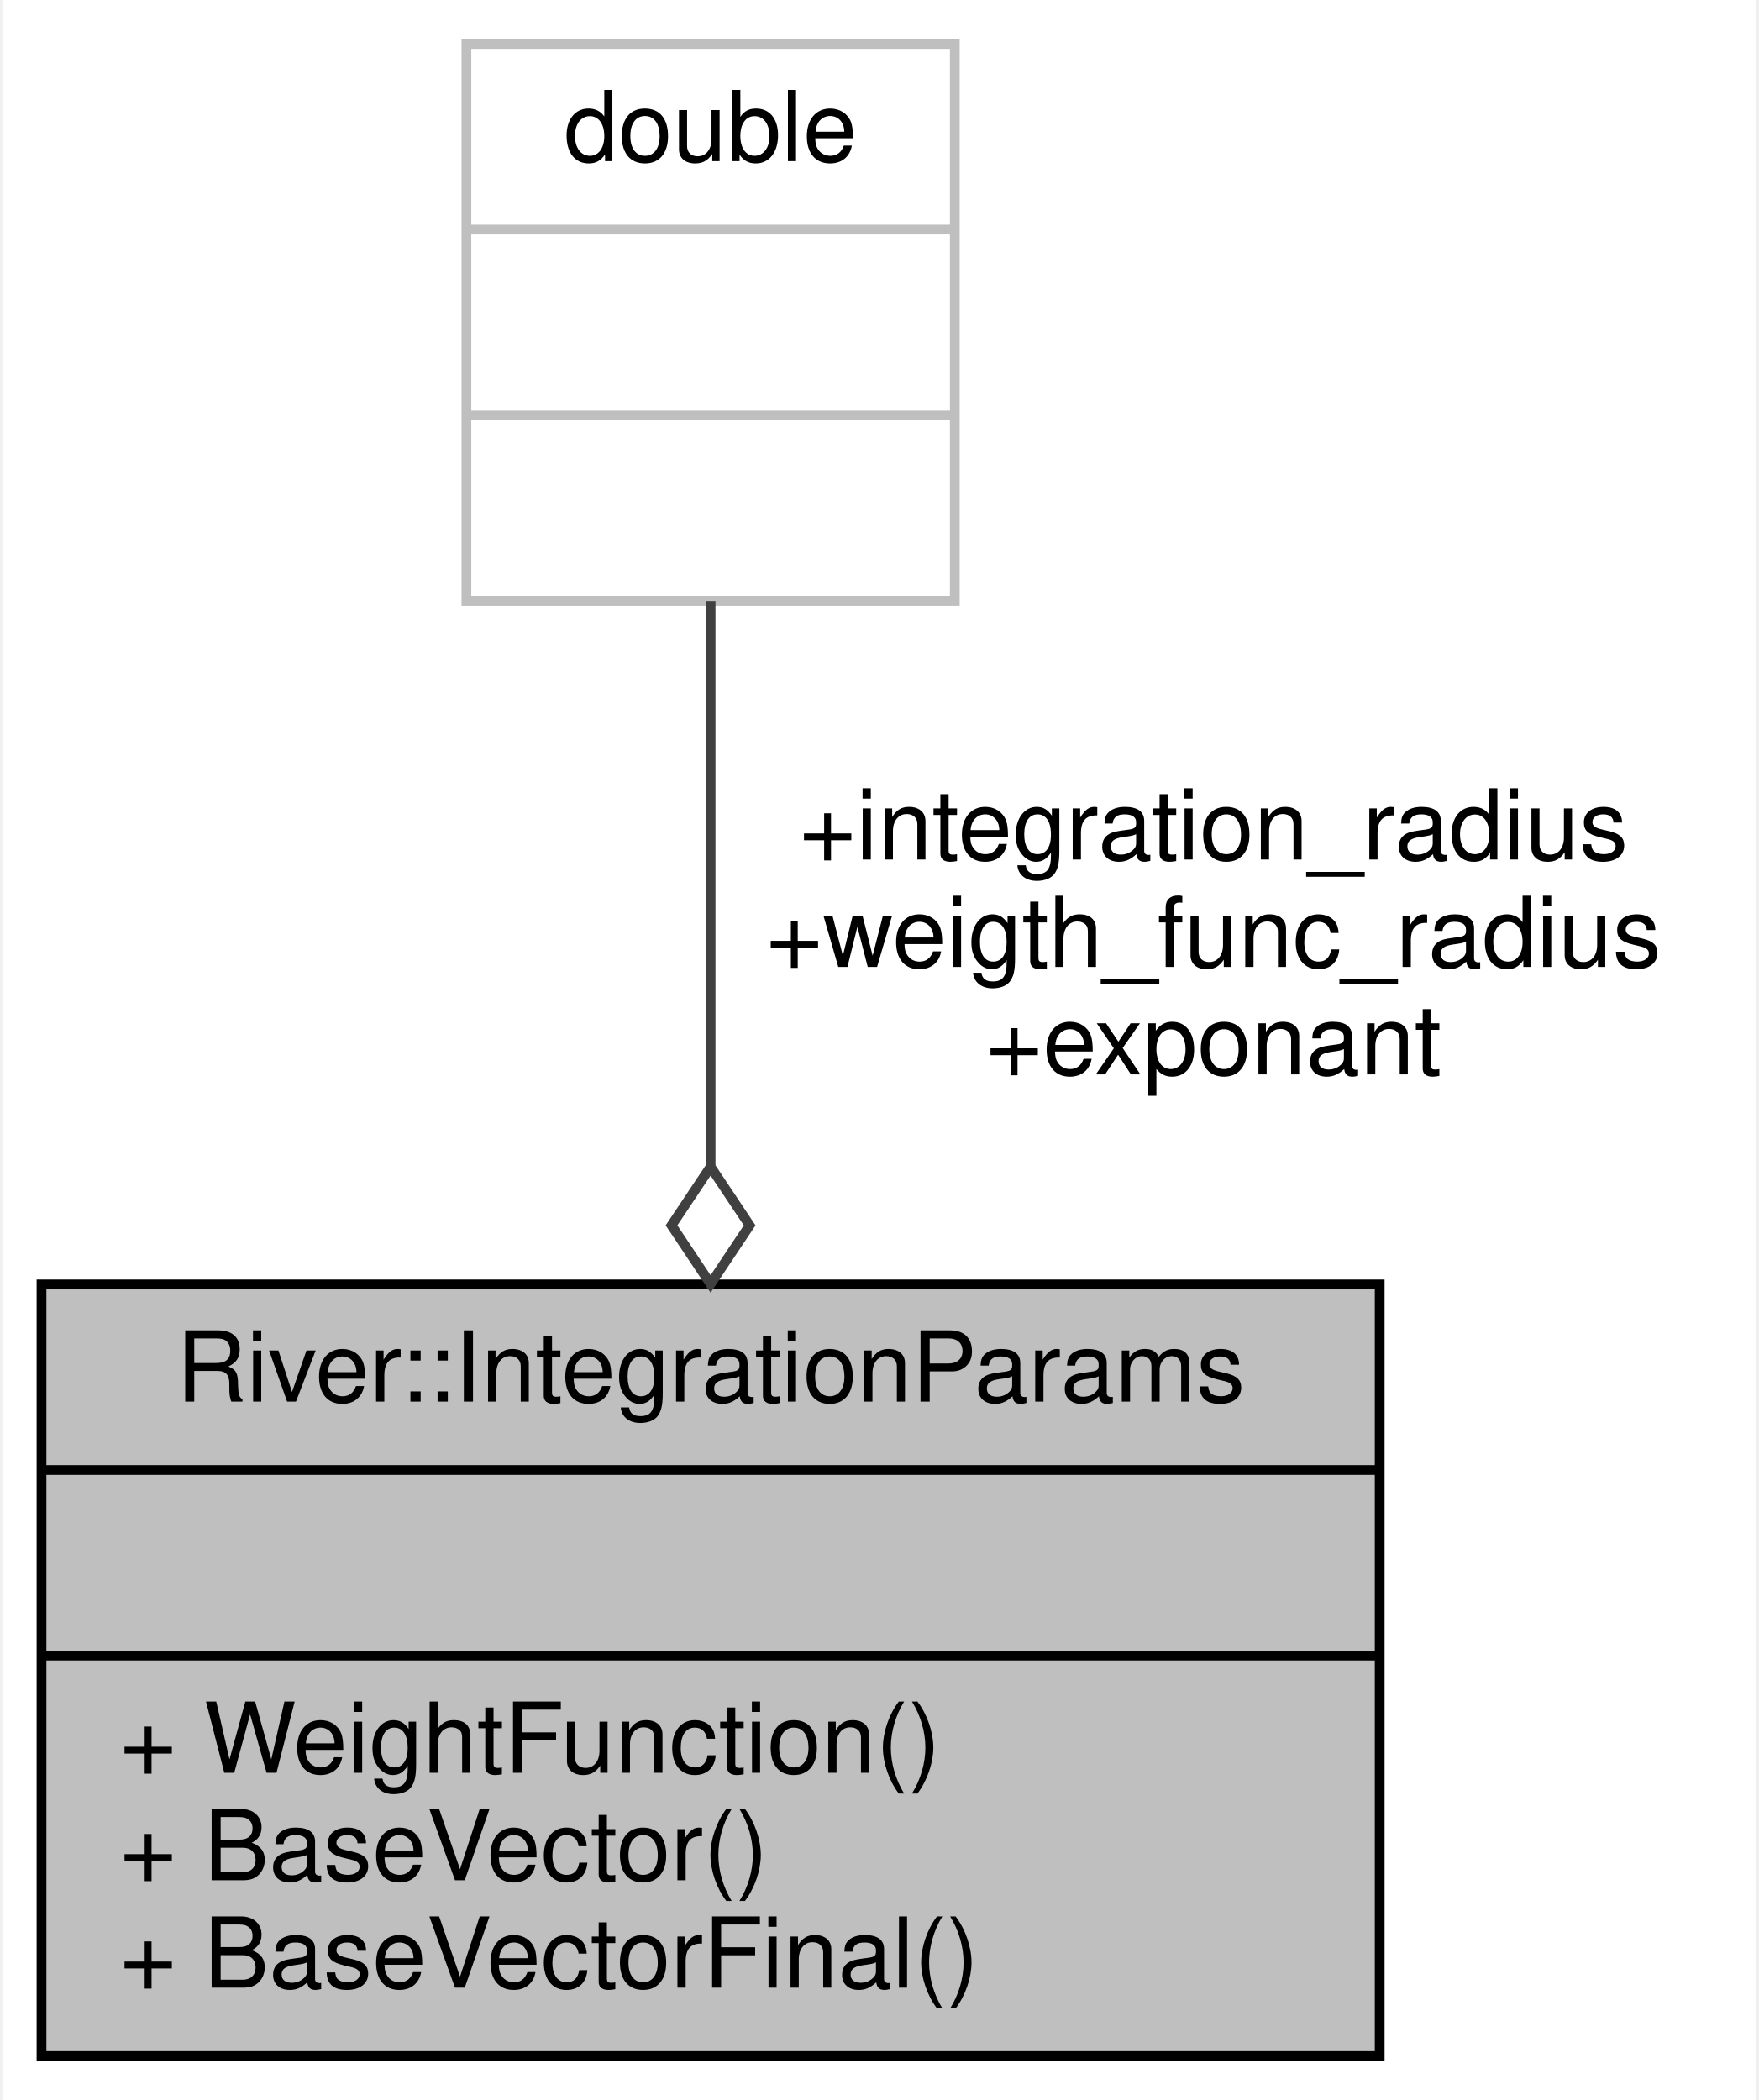
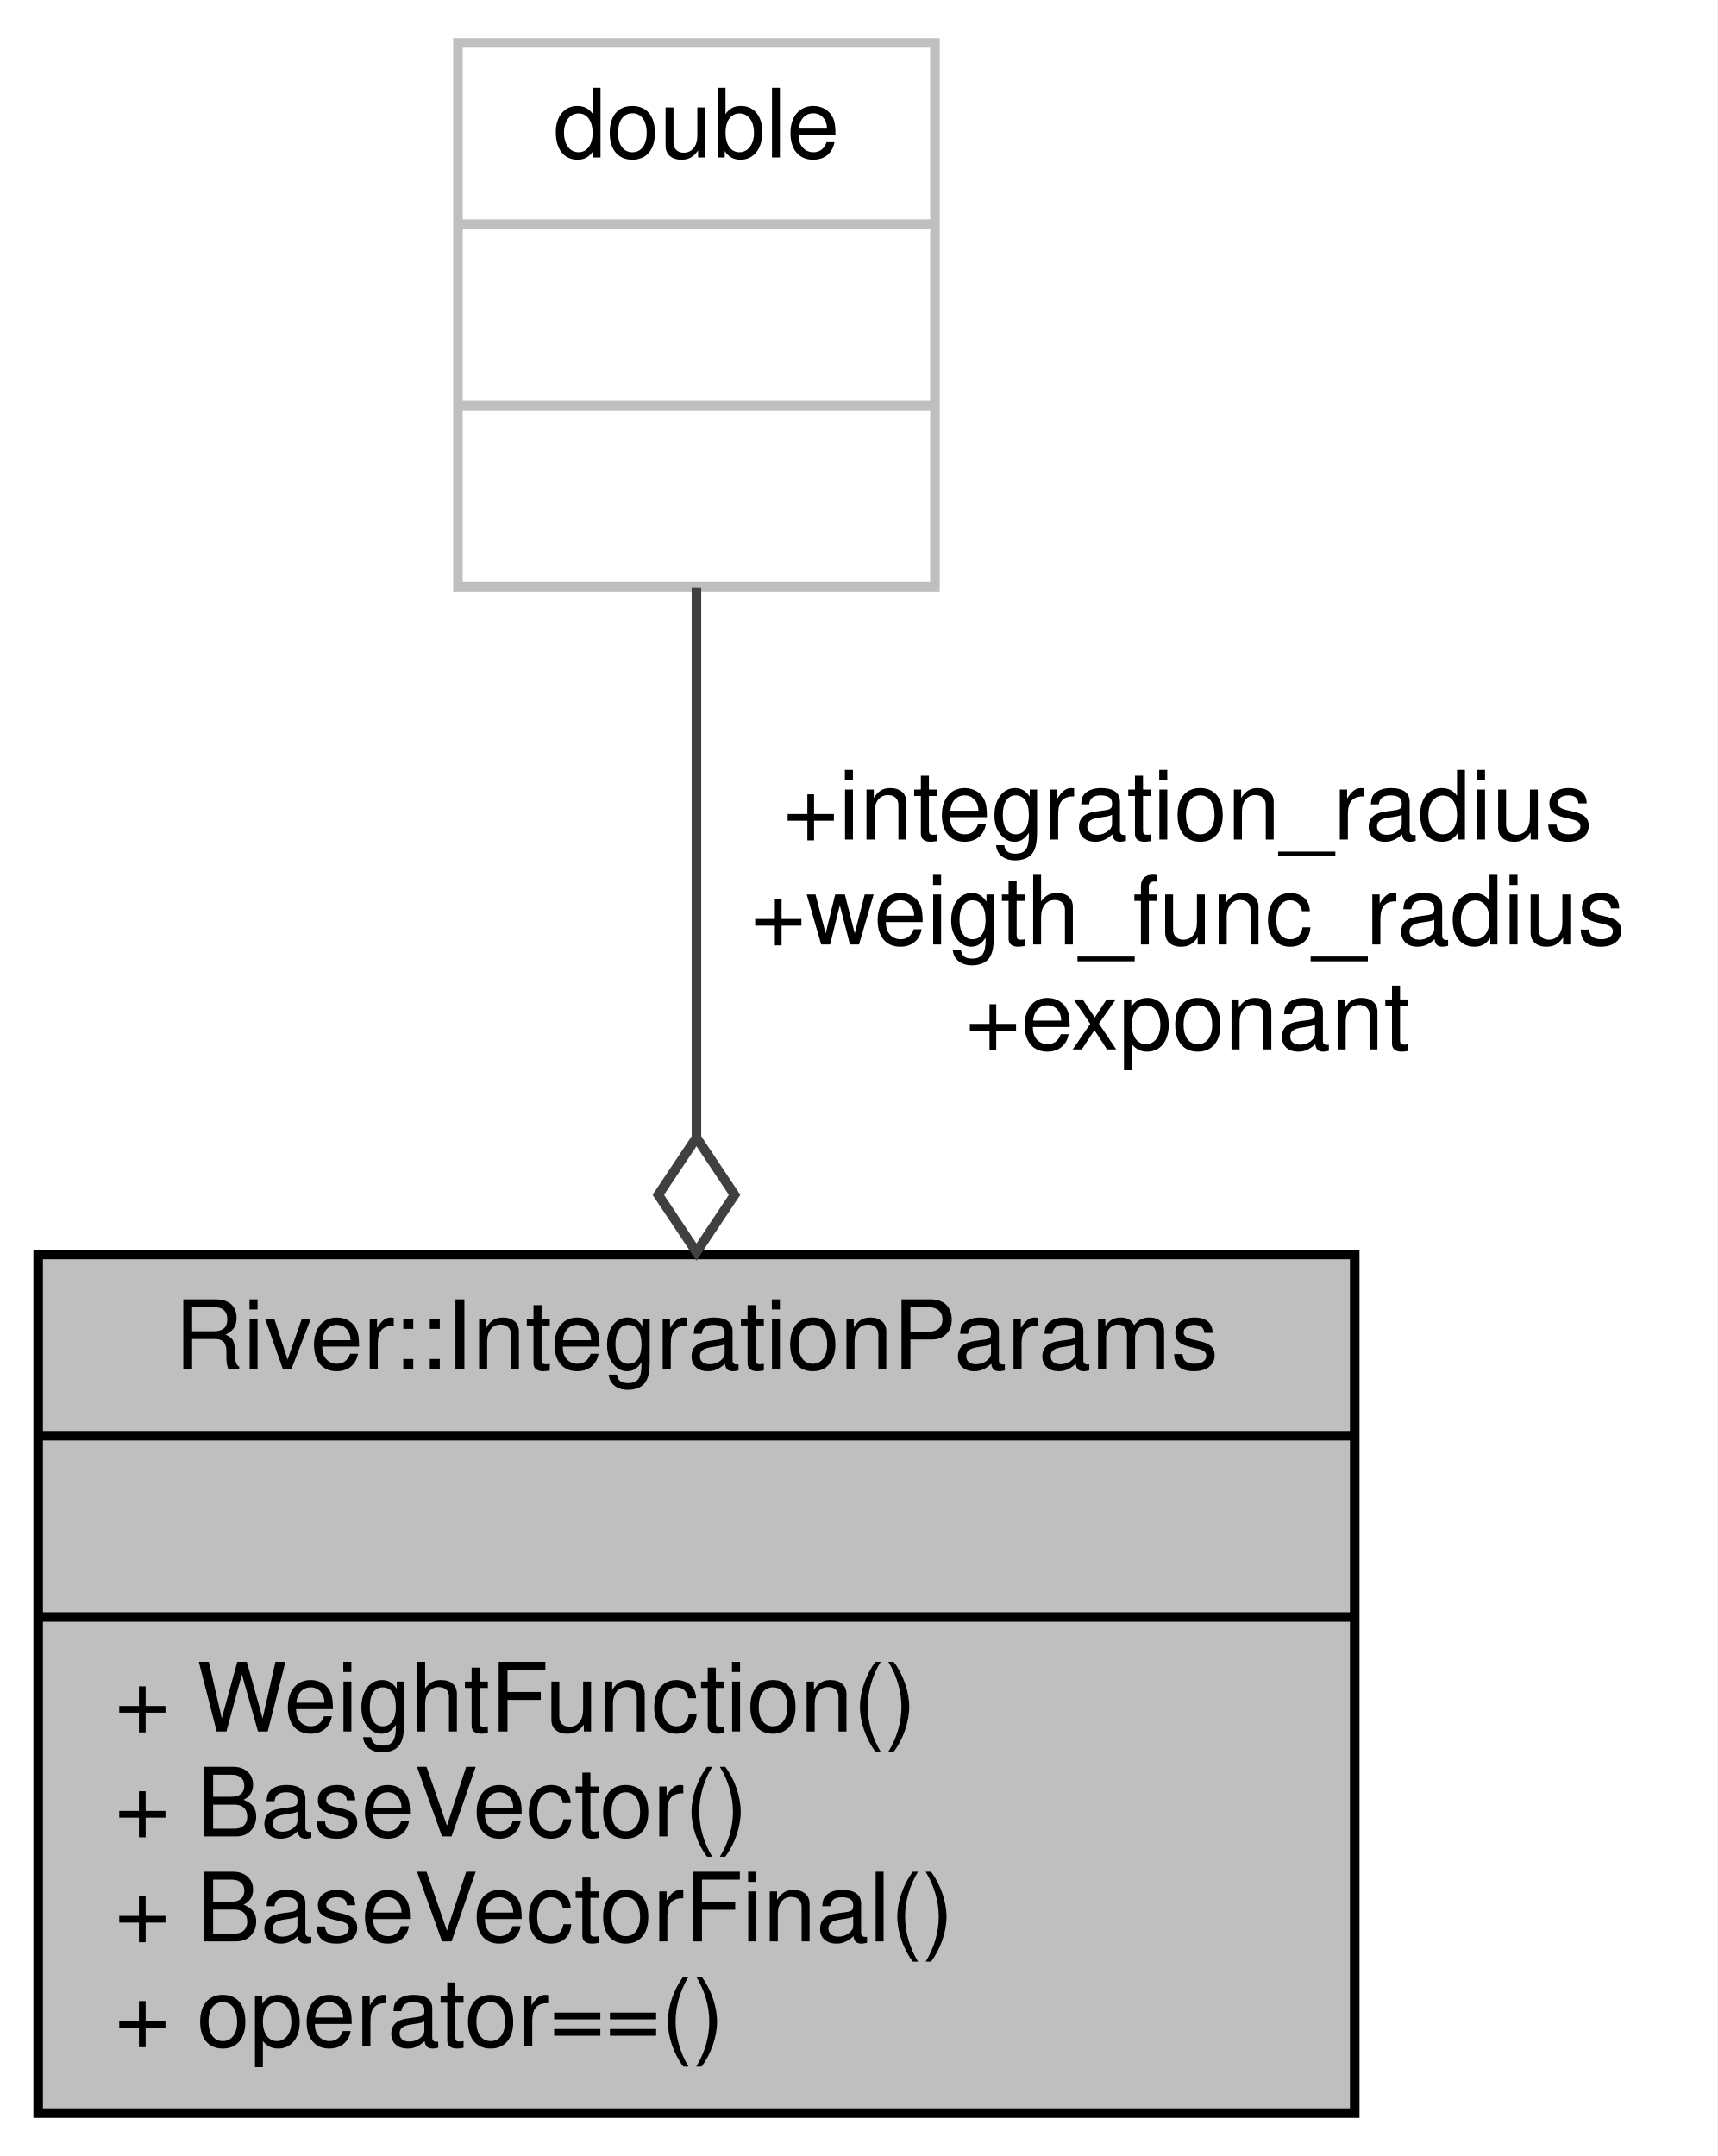
- <svg xmlns="http://www.w3.org/2000/svg" width="180pt" height="215pt" viewBox="0.00 0.00 179.50 215.00">
-   <g id="graph0" class="graph" transform="scale(1 1) rotate(0) translate(4 211)">
-     <polygon fill="#ffffff" stroke="transparent" points="-4,4 -4,-211 175.5,-211 175.5,4 -4,4" />
+ <svg xmlns="http://www.w3.org/2000/svg" xmlns:xlink="http://www.w3.org/1999/xlink" width="180pt" height="226pt" viewBox="0.00 0.00 180.00 226.00">
+   <g id="graph0" class="graph" transform="scale(1 1) rotate(0) translate(4 222)">
+     <polygon fill="white" stroke="transparent" points="-4,4 -4,-222 176,-222 176,4 -4,4" />
    <g id="node1" class="node">
-       <polygon fill="#bfbfbf" stroke="#000000" points="0,-.5 0,-79.5 137,-79.5 137,-.5 0,-.5" />
-       <text text-anchor="middle" x="68.5" y="-67.5" font-family="Helvetica,sans-Serif" font-size="10.00" fill="#000000">River::IntegrationParams</text>
-       <polyline fill="none" stroke="#000000" points="0,-60.5 137,-60.5 " />
-       <text text-anchor="middle" x="68.5" y="-48.5" font-family="Helvetica,sans-Serif" font-size="10.00" fill="#000000"> </text>
-       <polyline fill="none" stroke="#000000" points="0,-41.5 137,-41.5 " />
-       <text text-anchor="start" x="8" y="-29.5" font-family="Helvetica,sans-Serif" font-size="10.00" fill="#000000">+ WeightFunction()</text>
-       <text text-anchor="start" x="8" y="-18.5" font-family="Helvetica,sans-Serif" font-size="10.00" fill="#000000">+ BaseVector()</text>
-       <text text-anchor="start" x="8" y="-7.5" font-family="Helvetica,sans-Serif" font-size="10.00" fill="#000000">+ BaseVectorFinal()</text>
+       <g id="a_node1">
+         <a xlink:title="Holds parameters used by integration of series paramets functionality(see River::Solver::integrate())">
+           <polygon fill="#bfbfbf" stroke="black" points="0,-0.5 0,-90.5 138,-90.5 138,-0.5 0,-0.5" />
+           <text text-anchor="middle" x="69" y="-78.5" font-family="Helvetica,sans-Serif" font-size="10.00">River::IntegrationParams</text>
+           <polyline fill="none" stroke="black" points="0,-71.5 138,-71.5 " />
+           <text text-anchor="middle" x="69" y="-59.5" font-family="Helvetica,sans-Serif" font-size="10.00"> </text>
+           <polyline fill="none" stroke="black" points="0,-52.5 138,-52.5 " />
+           <text text-anchor="start" x="8" y="-40.5" font-family="Helvetica,sans-Serif" font-size="10.00">+ WeightFunction()</text>
+           <text text-anchor="start" x="8" y="-29.5" font-family="Helvetica,sans-Serif" font-size="10.00">+ BaseVector()</text>
+           <text text-anchor="start" x="8" y="-18.5" font-family="Helvetica,sans-Serif" font-size="10.00">+ BaseVectorFinal()</text>
+           <text text-anchor="start" x="8" y="-7.5" font-family="Helvetica,sans-Serif" font-size="10.00">+ operator==()</text>
+         </a>
+       </g>
    </g>
    <g id="node2" class="node">
-       <polygon fill="#ffffff" stroke="#bfbfbf" points="43.5,-149.5 43.5,-206.5 93.5,-206.5 93.5,-149.5 43.5,-149.5" />
-       <text text-anchor="middle" x="68.5" y="-194.5" font-family="Helvetica,sans-Serif" font-size="10.00" fill="#000000">double</text>
-       <polyline fill="none" stroke="#bfbfbf" points="43.5,-187.5 93.5,-187.5 " />
-       <text text-anchor="middle" x="68.5" y="-175.5" font-family="Helvetica,sans-Serif" font-size="10.00" fill="#000000"> </text>
-       <polyline fill="none" stroke="#bfbfbf" points="43.5,-168.5 93.5,-168.5 " />
-       <text text-anchor="middle" x="68.5" y="-156.5" font-family="Helvetica,sans-Serif" font-size="10.00" fill="#000000"> </text>
+       <g id="a_node2">
+         <a xlink:title=" ">
+           <polygon fill="white" stroke="#bfbfbf" points="44,-160.5 44,-217.5 94,-217.5 94,-160.5 44,-160.5" />
+           <text text-anchor="middle" x="69" y="-205.5" font-family="Helvetica,sans-Serif" font-size="10.00">double</text>
+           <polyline fill="none" stroke="#bfbfbf" points="44,-198.5 94,-198.5 " />
+           <text text-anchor="middle" x="69" y="-186.5" font-family="Helvetica,sans-Serif" font-size="10.00"> </text>
+           <polyline fill="none" stroke="#bfbfbf" points="44,-179.5 94,-179.5 " />
+           <text text-anchor="middle" x="69" y="-167.5" font-family="Helvetica,sans-Serif" font-size="10.00"> </text>
+         </a>
+       </g>
    </g>
    <g id="edge1" class="edge">
-       <path fill="none" stroke="#404040" d="M68.5,-149.406C68.5,-132.748 68.5,-111.239 68.5,-91.707" />
-       <polygon fill="none" stroke="#404040" points="68.5,-91.545 64.5,-85.545 68.5,-79.545 72.5,-85.545 68.5,-91.545" />
-       <text text-anchor="middle" x="120" y="-123" font-family="Helvetica,sans-Serif" font-size="10.00" fill="#000000"> +integration_radius</text>
-       <text text-anchor="middle" x="120" y="-112" font-family="Helvetica,sans-Serif" font-size="10.00" fill="#000000">+weigth_func_radius</text>
-       <text text-anchor="middle" x="120" y="-101" font-family="Helvetica,sans-Serif" font-size="10.00" fill="#000000">+exponant</text>
+       <path fill="none" stroke="#404040" d="M69,-160.38C69,-144 69,-122.62 69,-102.82" />
+       <polygon fill="none" stroke="#404040" points="69,-102.75 65,-96.75 69,-90.75 73,-96.75 69,-102.75" />
+       <text text-anchor="middle" x="120.5" y="-134" font-family="Helvetica,sans-Serif" font-size="10.00"> +integration_radius</text>
+       <text text-anchor="middle" x="120.5" y="-123" font-family="Helvetica,sans-Serif" font-size="10.00">+weigth_func_radius</text>
+       <text text-anchor="middle" x="120.5" y="-112" font-family="Helvetica,sans-Serif" font-size="10.00">+exponant</text>
    </g>
  </g>
</svg>
